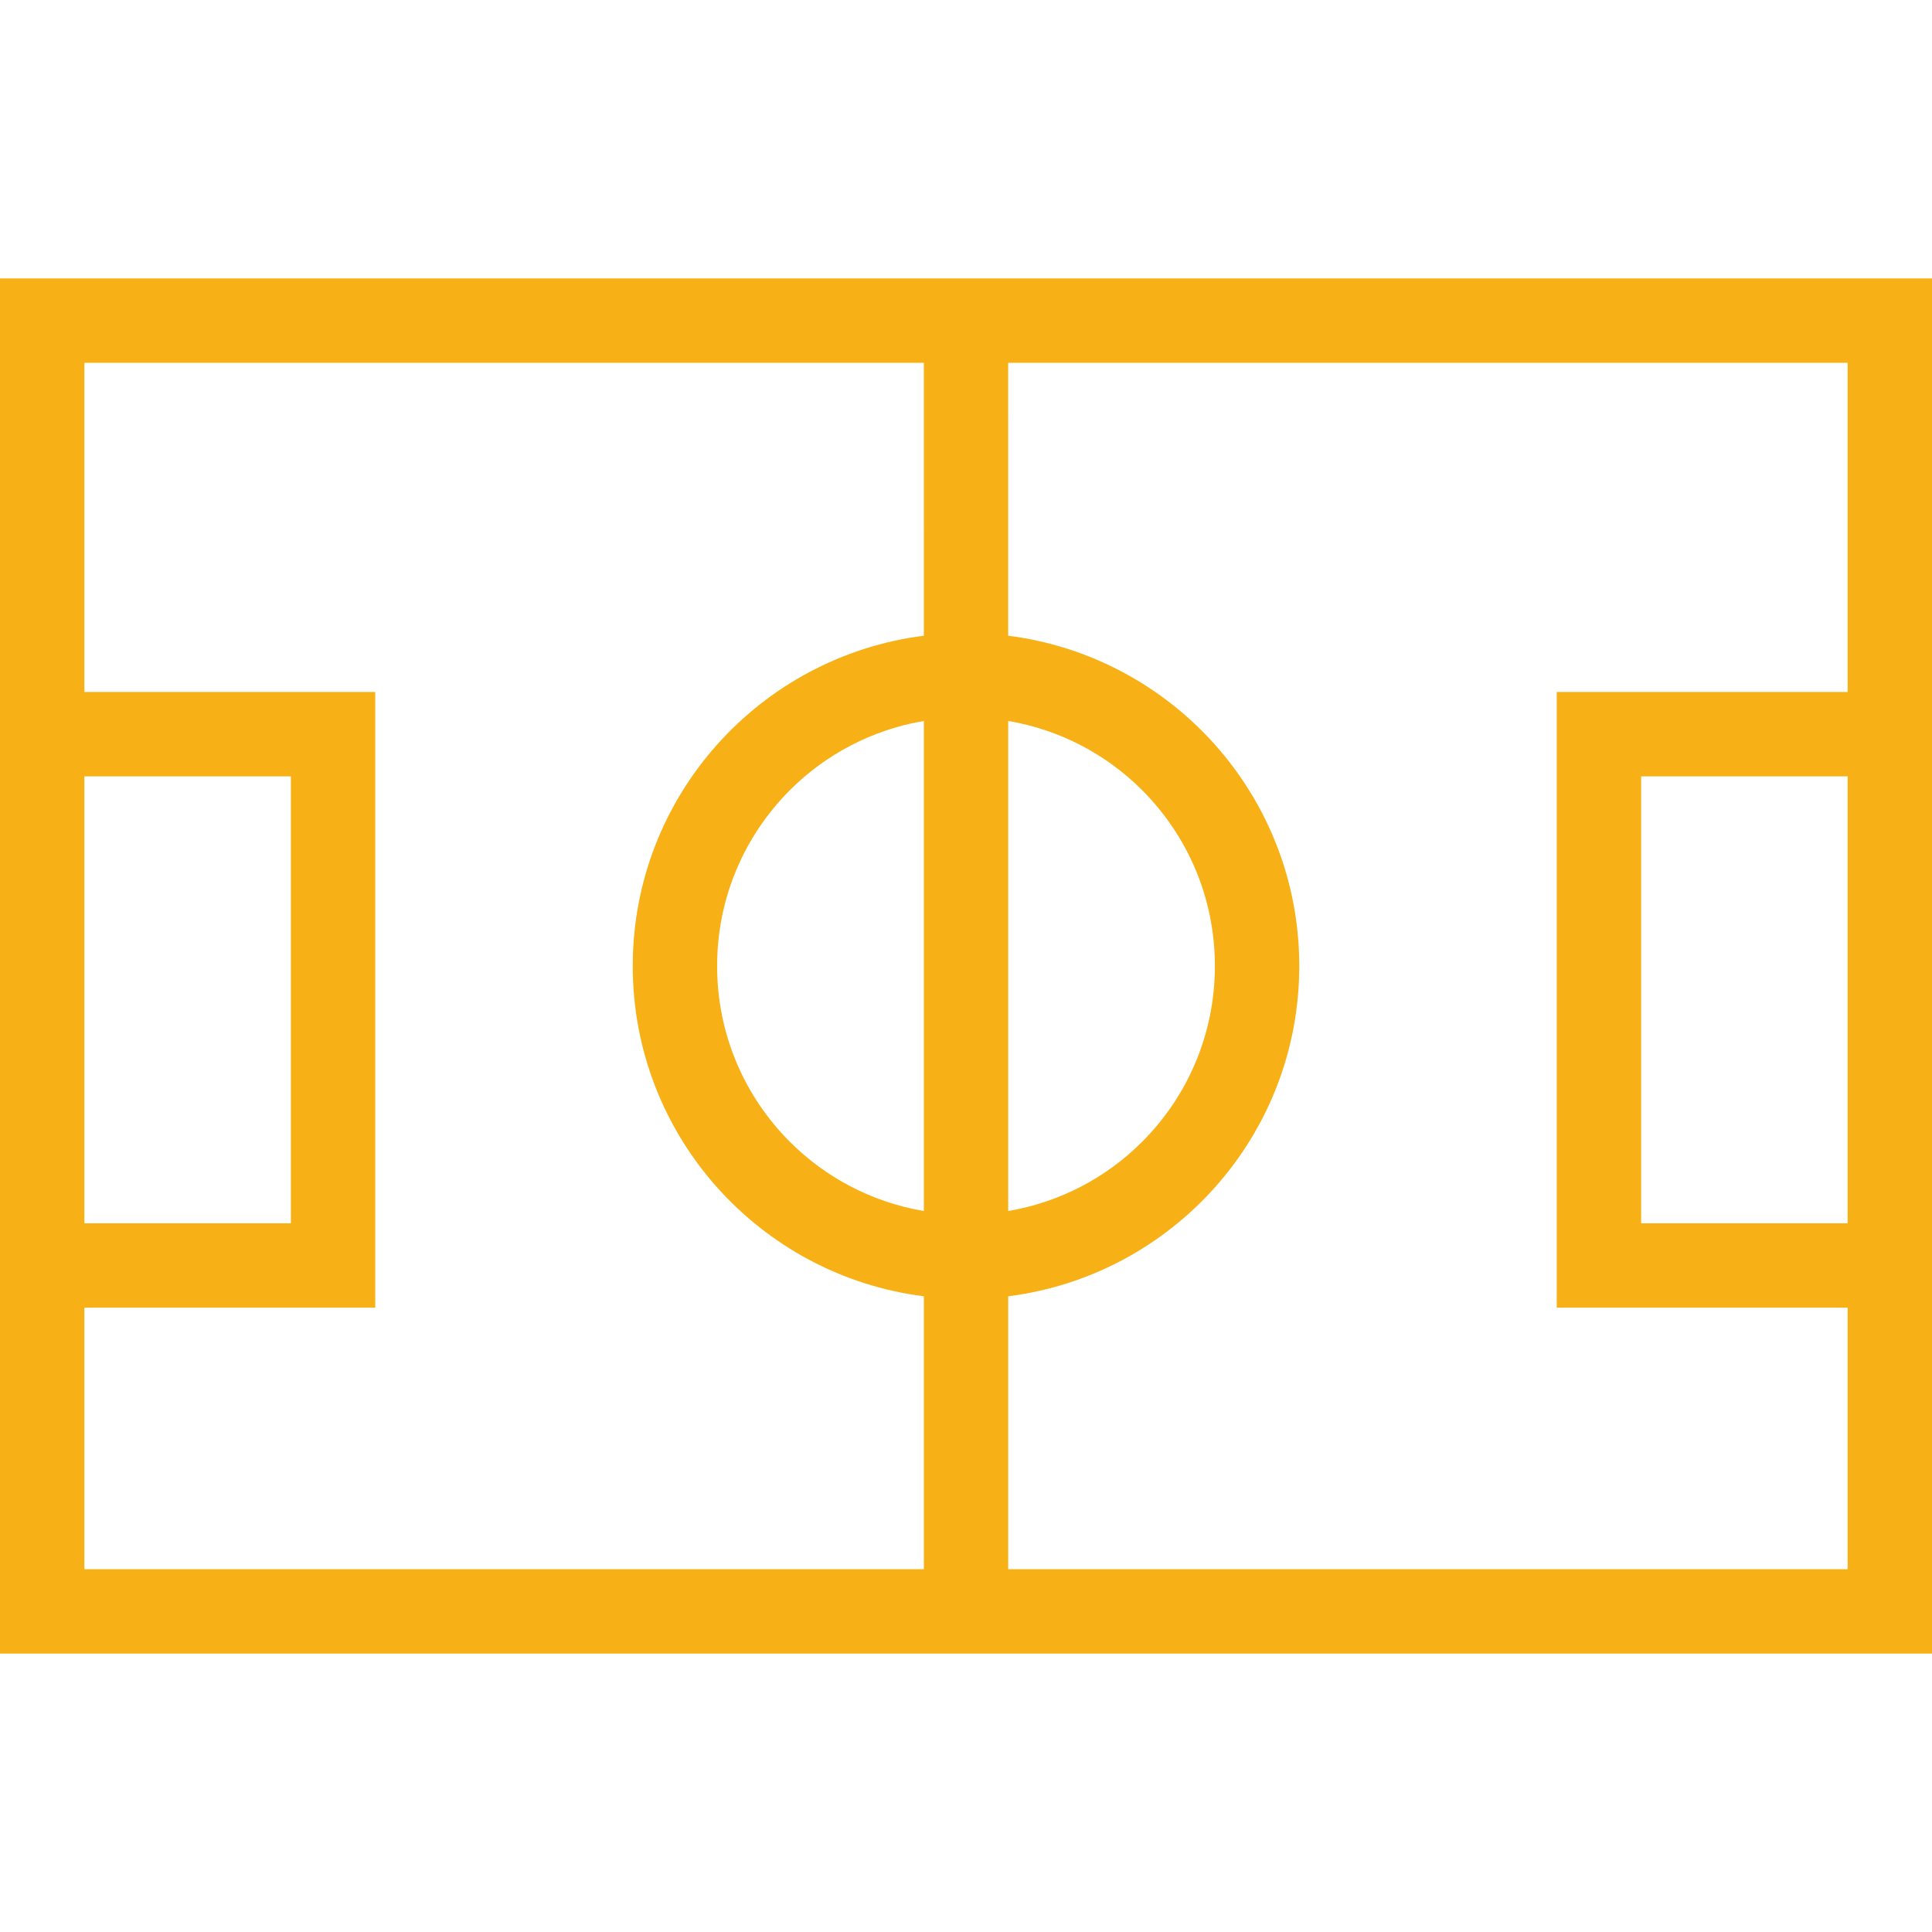
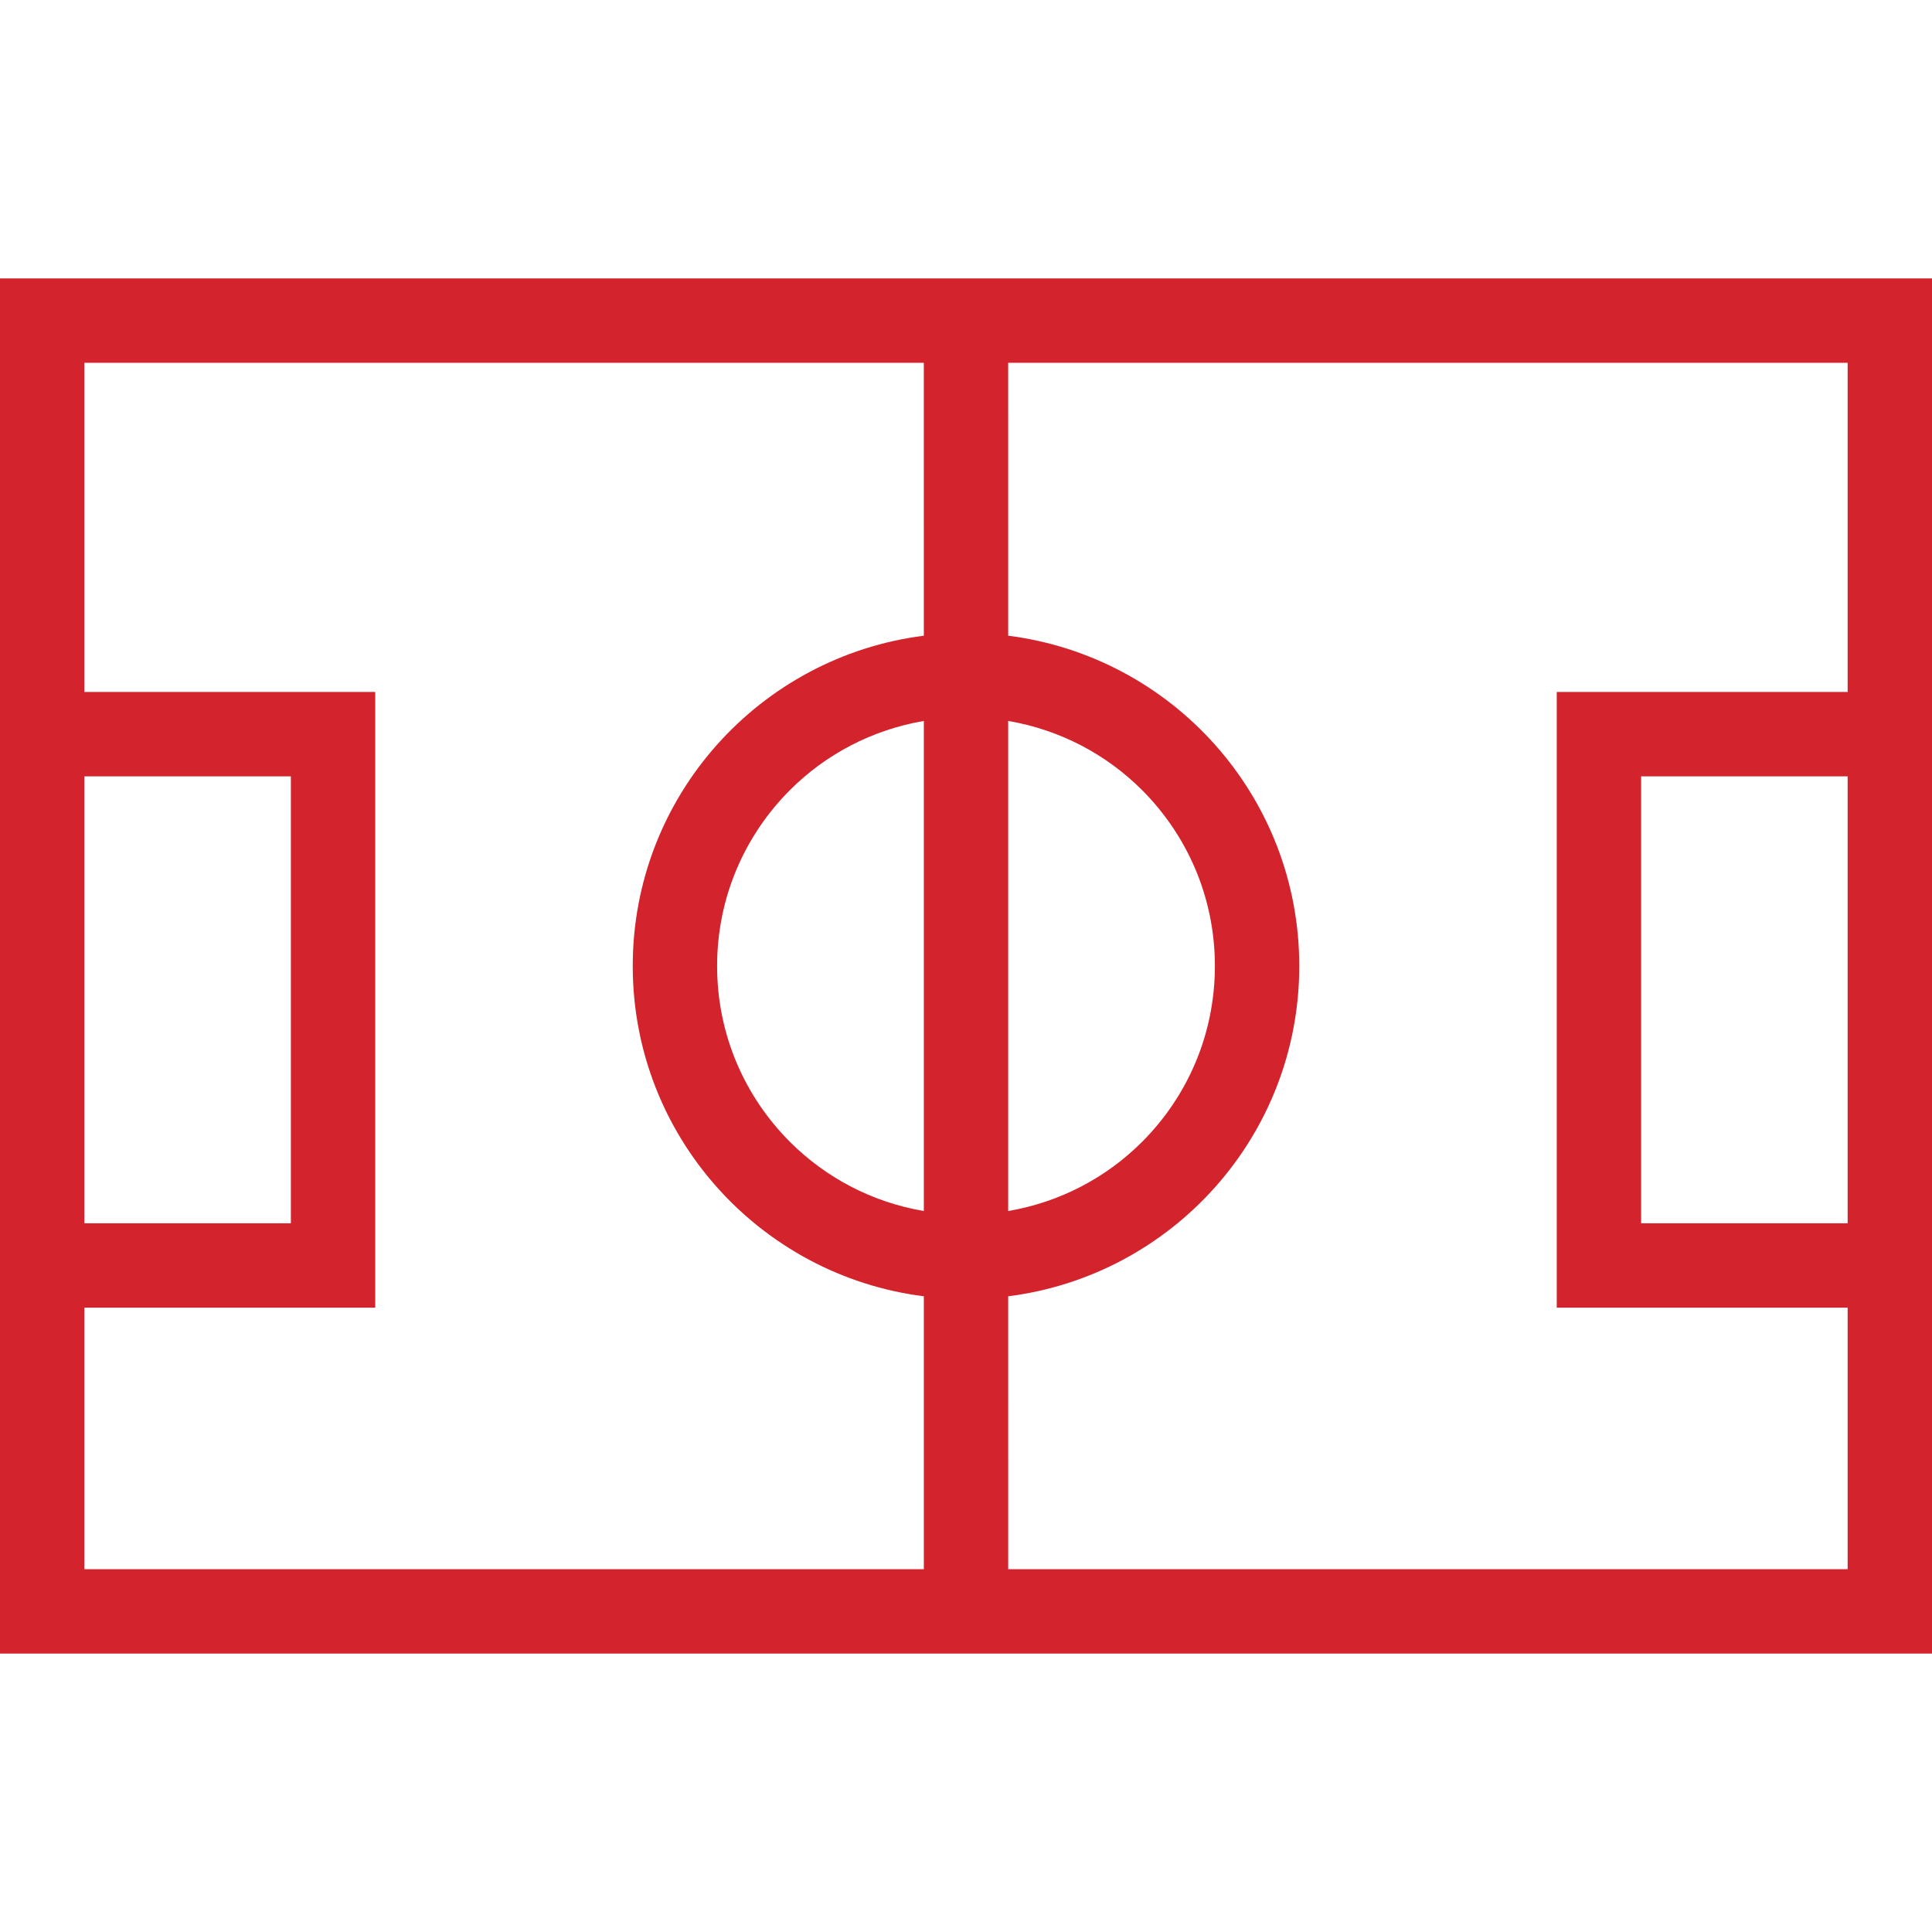
<svg xmlns="http://www.w3.org/2000/svg" height="800px" width="800px" version="1.1" id="_x32_" viewBox="0 0 512 512" xml:space="preserve">
  <style type="text/css">
- 	.st0{fill:#f7b015;}
+ 	.st0{fill:#d3232c;}
</style>
  <g>
    <path class="st0" d="M0,73.783v364.433h512v-11.175V73.783H0z M22.358,205.741h54.726v118.446H22.358V205.741z M244.827,320.936   c-13.732-2.337-26.002-8.852-35.466-18.306c-11.954-11.962-19.316-28.383-19.318-46.63c0.003-18.254,7.364-34.668,19.318-46.638   c9.465-9.454,21.735-15.962,35.466-18.306V320.936z M167.684,256c0.004,44.982,33.652,82.026,77.143,87.532v72.319H22.358v-69.307   h77.084V183.383H22.358V96.141h222.465l0.004,72.328C201.332,173.989,167.688,211.017,167.684,256z M489.643,324.187h-54.726   V205.741h54.726V324.187z M489.643,183.383h-77.088v163.161h77.088v69.307H267.185l-0.004-72.319   c43.491-5.513,77.132-42.55,77.14-87.532c-0.008-44.983-33.652-82.01-77.14-87.532l-0.004-72.328h222.466V183.383z    M267.181,320.936v-129.88c13.732,2.345,25.998,8.853,35.459,18.306c11.955,11.969,19.316,28.384,19.319,46.638   c-0.004,18.247-7.364,34.668-19.319,46.63C293.178,312.084,280.912,318.591,267.181,320.936z" />
  </g>
</svg>
